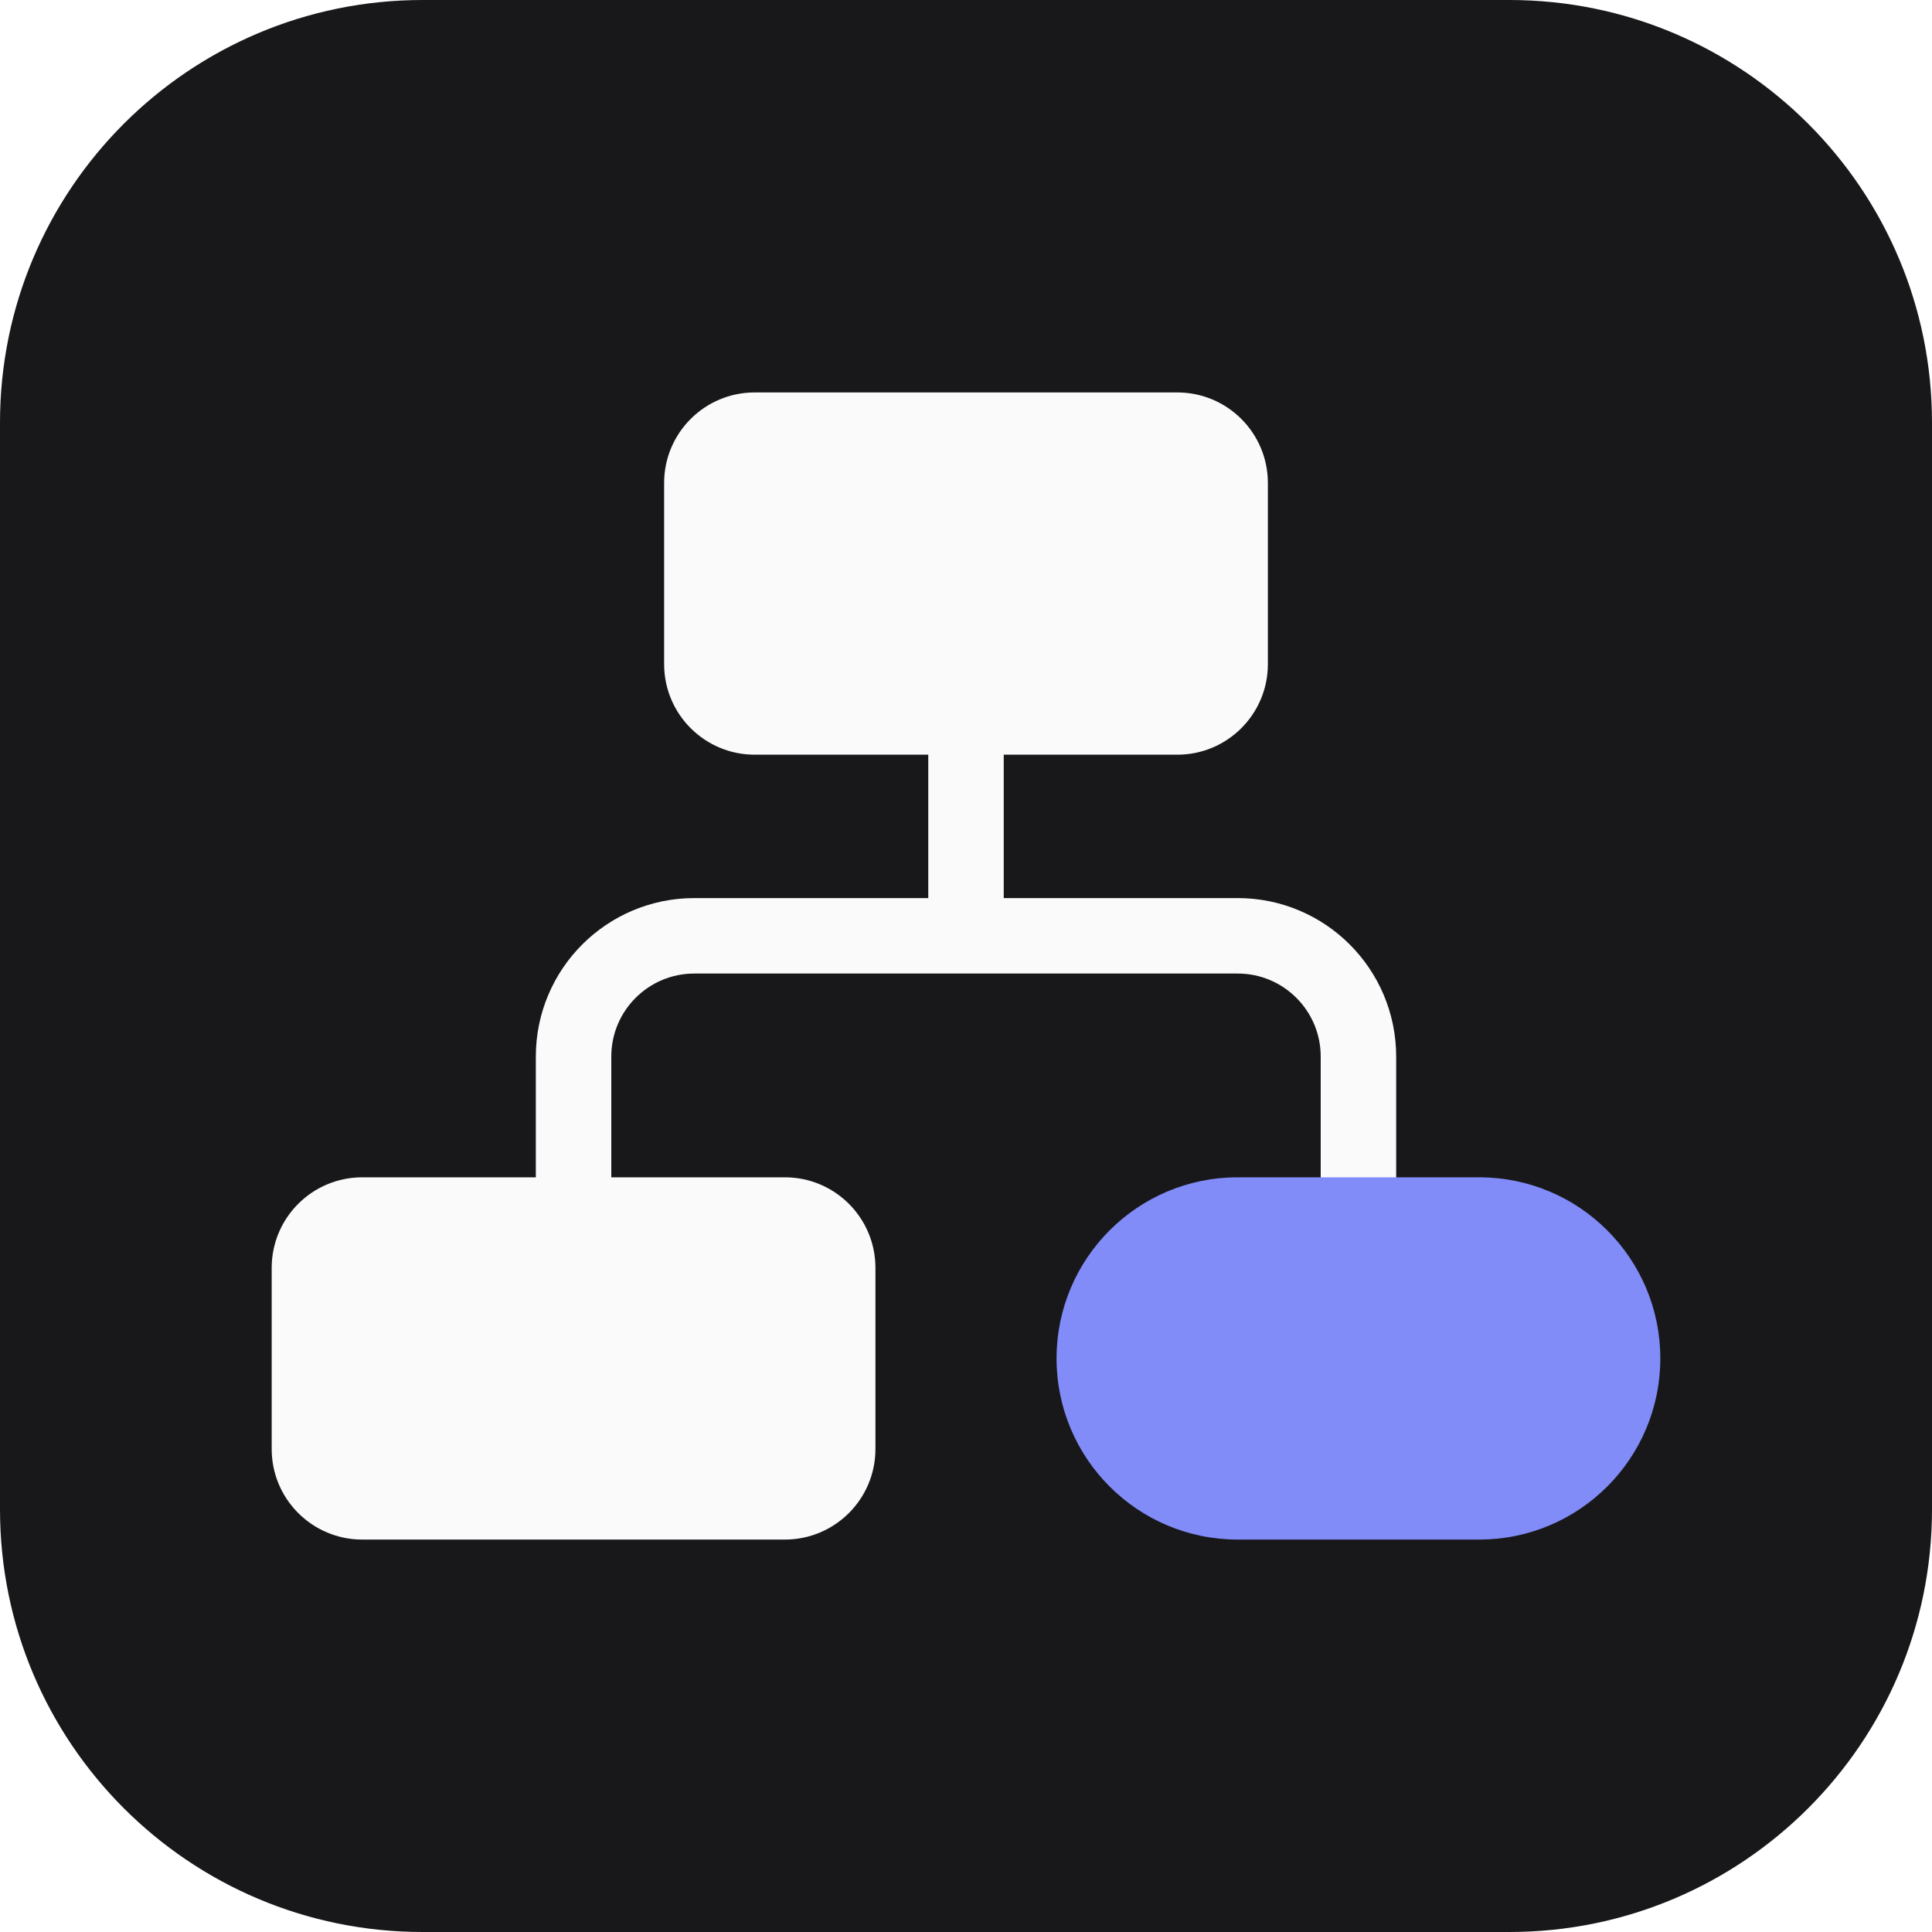
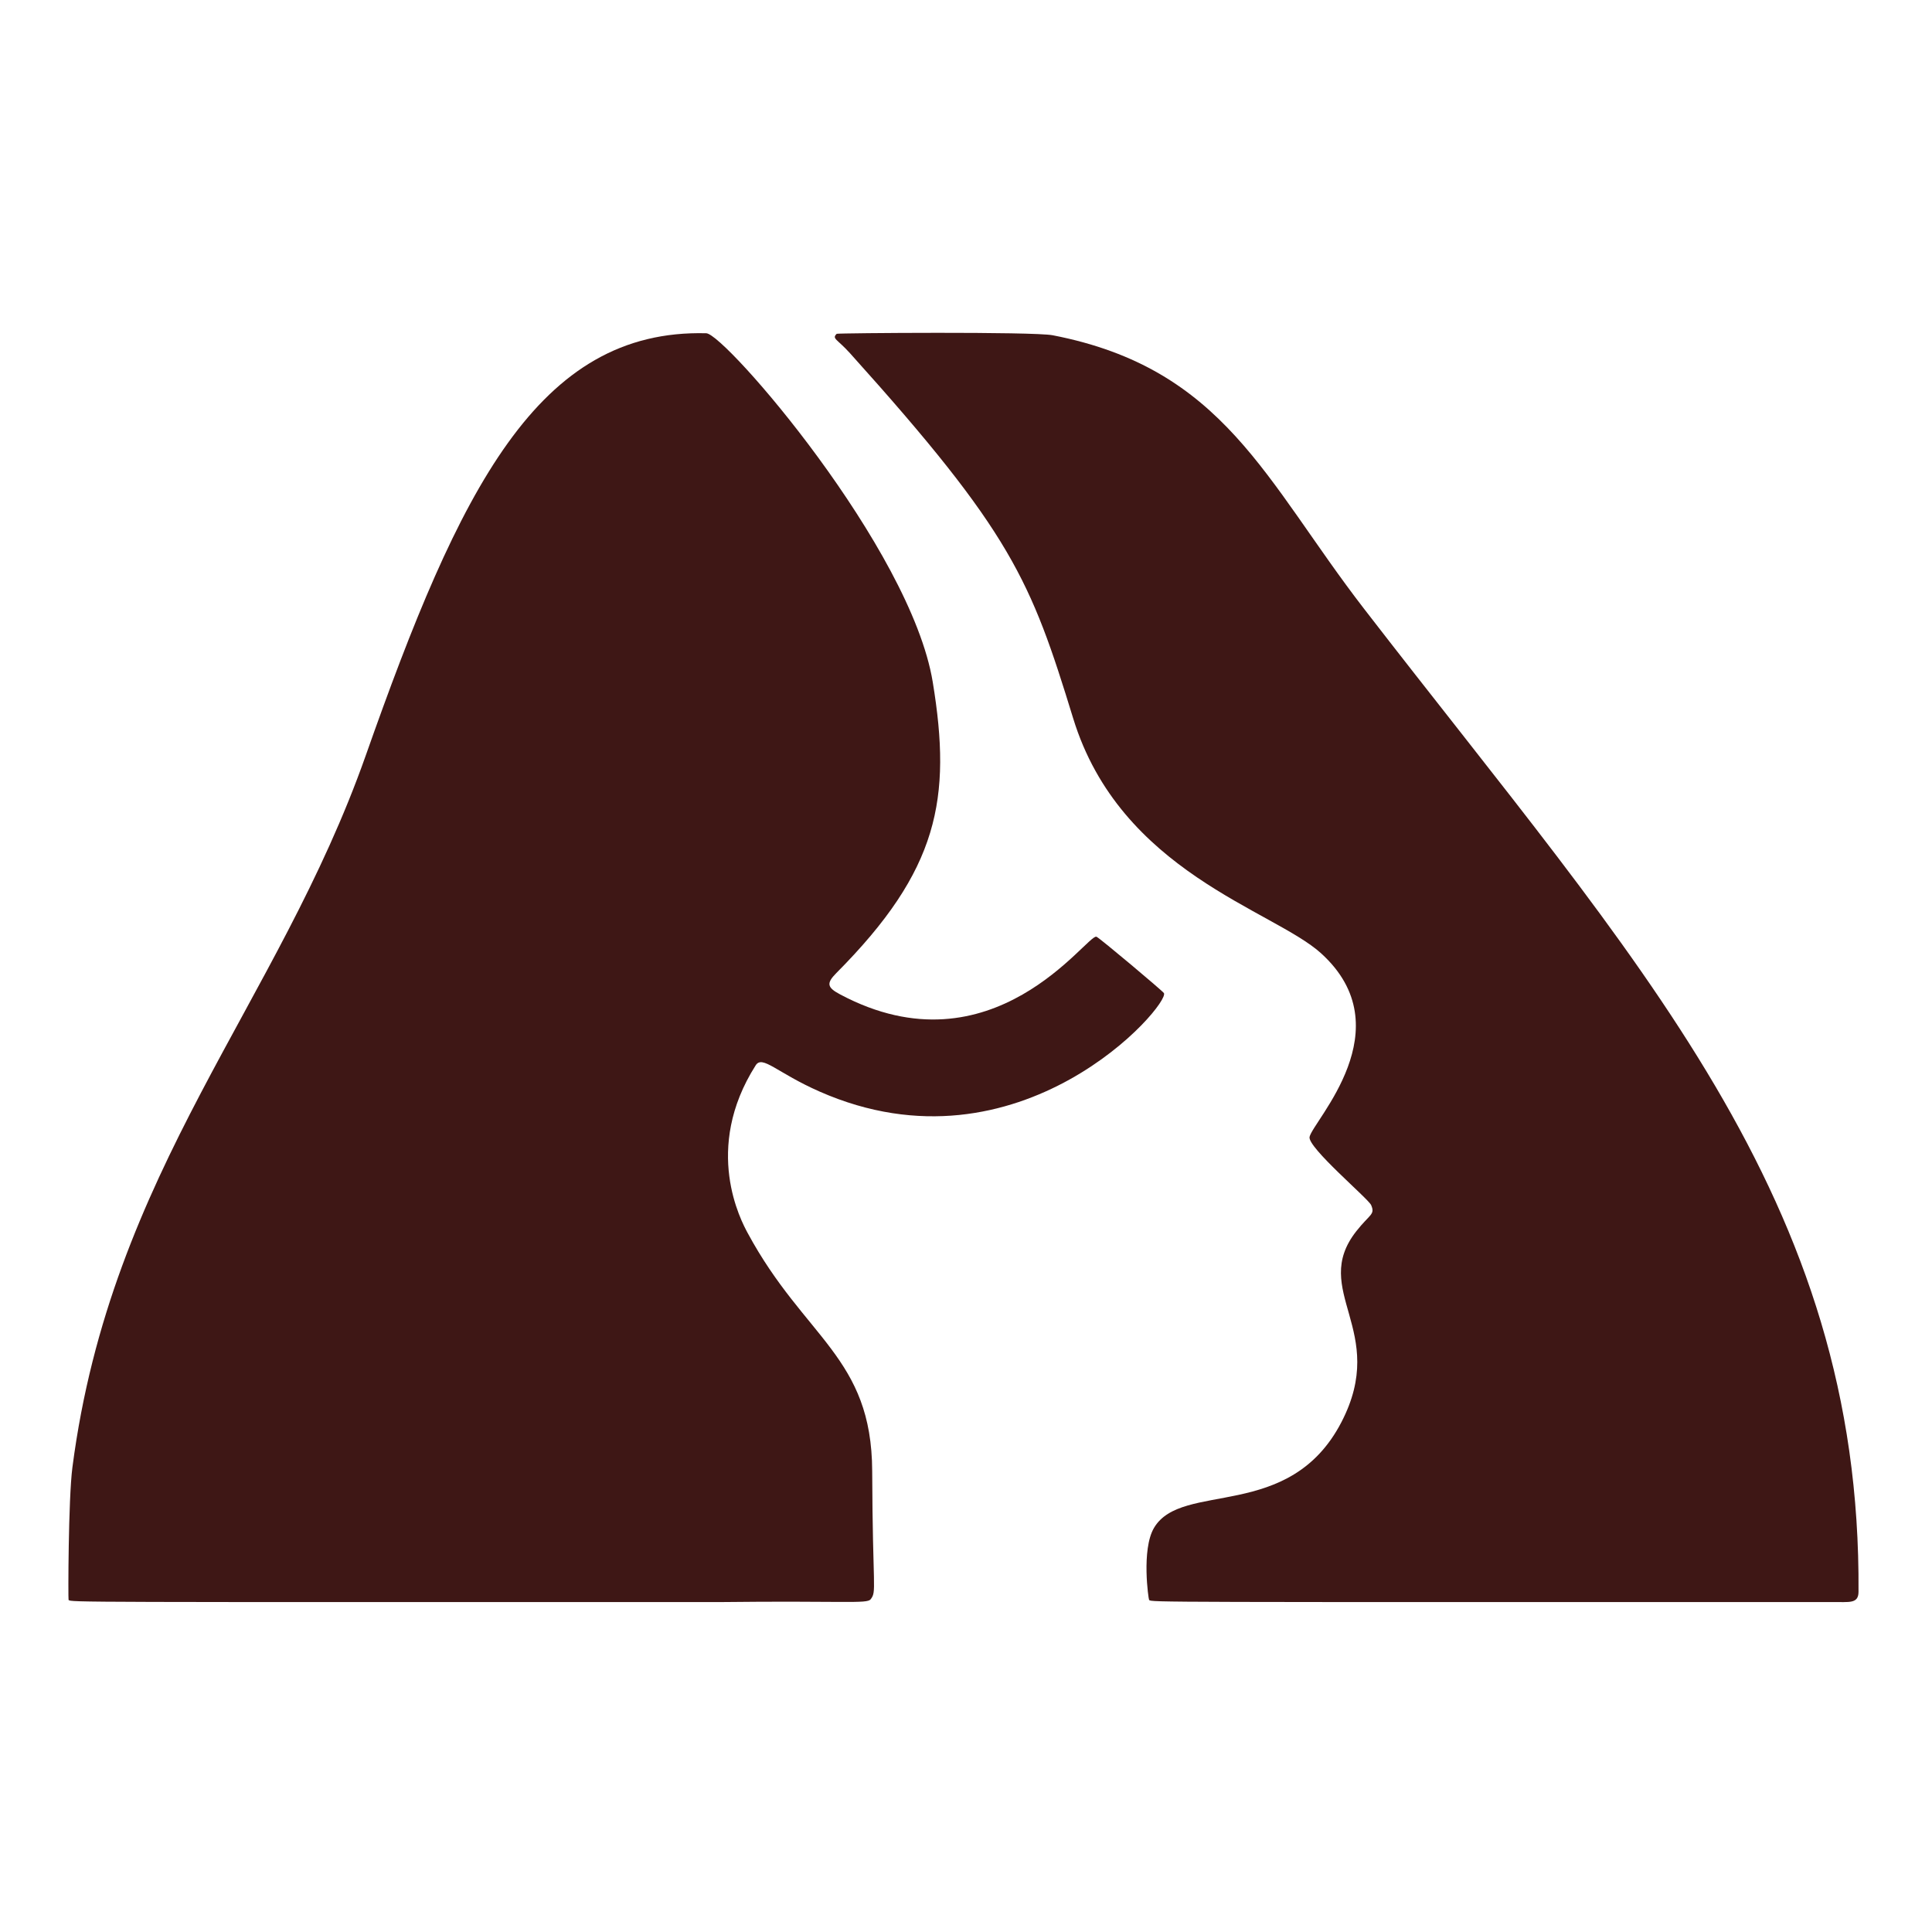
- <svg xmlns="http://www.w3.org/2000/svg" viewBox="0 0 64 64">
-   <style>.t{fill:#18181b}.n{fill:#fafafa;stroke:#fafafa}.a{fill:#818cf8}@media (prefers-color-scheme:dark){.t{fill:#fafafa}.n{fill:#18181b;stroke:#18181b}.a{fill:#6366f1}}</style>
-   <rect class="t" width="64" height="64" rx="14" />
-   <path class="n" d="M32 25v6M19 39v-4a4 4 0 0 1 4-4h18a4 4 0 0 1 4 4v4" style="fill:none" stroke-width="2.5" stroke-linecap="round" />
-   <rect class="n" x="22" y="13" width="20" height="12" rx="3" stroke-width="0" />
-   <rect class="n" x="9" y="39" width="20" height="12" rx="3" stroke-width="0" />
-   <rect class="a" x="35" y="39" width="20" height="12" rx="6" />
+ <svg xmlns="http://www.w3.org/2000/svg" viewBox="268 189 480 480">
+   <style>path{fill:#3e1715}@media (prefers-color-scheme:dark){path{fill:#fefbef}}</style>
+   <path d="M446.5,587.034C285.826,587.034 285.661,587.101 285.035,586.5C284.922,586.392 284.959,561.493 285.99,553.559C295.584,479.716 337.044,438.634 358.889,376.643C382.158,310.609 401.558,270.702 443.475,271.797C448.105,271.918 494.266,325.161 499.737,358.452C504.506,387.467 501.222,405.178 475.772,430.764C473.208,433.341 473.553,434.369 476.73,436.059C514.727,456.279 538.251,420.749 540.427,421.732C541.333,422.142 556.793,435.146 557.165,435.723C558.874,438.372 521.534,482.163 471.623,460.195C460.999,455.519 457.418,451.055 455.75,453.674C442.495,474.492 452.183,492.425 453.77,495.363C467.902,521.521 484.587,526.14 484.694,554.5C484.804,583.988 485.871,584.335 484.303,586.342C483.378,587.525 477.818,586.674 446.5,587.034Z" />
+   <path d="M723.5,587.034C554.268,587.034 554.111,587.099 553.492,586.509C553.343,586.366 551.536,574.005 554.698,568.616C561.612,556.831 588.319,567.239 601.253,542.367C613.144,519.501 593.33,509.704 604.975,494.886C608.335,490.611 609.695,490.807 608.658,488.405C607.969,486.809 592.802,474.06 593.36,471.458C594.217,467.455 616.835,444.538 596.209,425.837C584.359,415.092 546.359,405.704 534.623,367.462C524.084,333.116 519.397,321.429 479.187,276.765C475.961,273.182 474.618,273.187 475.875,271.933C476.062,271.746 524.687,271.353 529.541,272.294C572.195,280.56 582.355,308.469 606.867,340.215C674.995,428.451 730.422,486.675 729.743,584.505C729.722,587.546 727.306,586.963 723.5,587.034Z" />
</svg>
